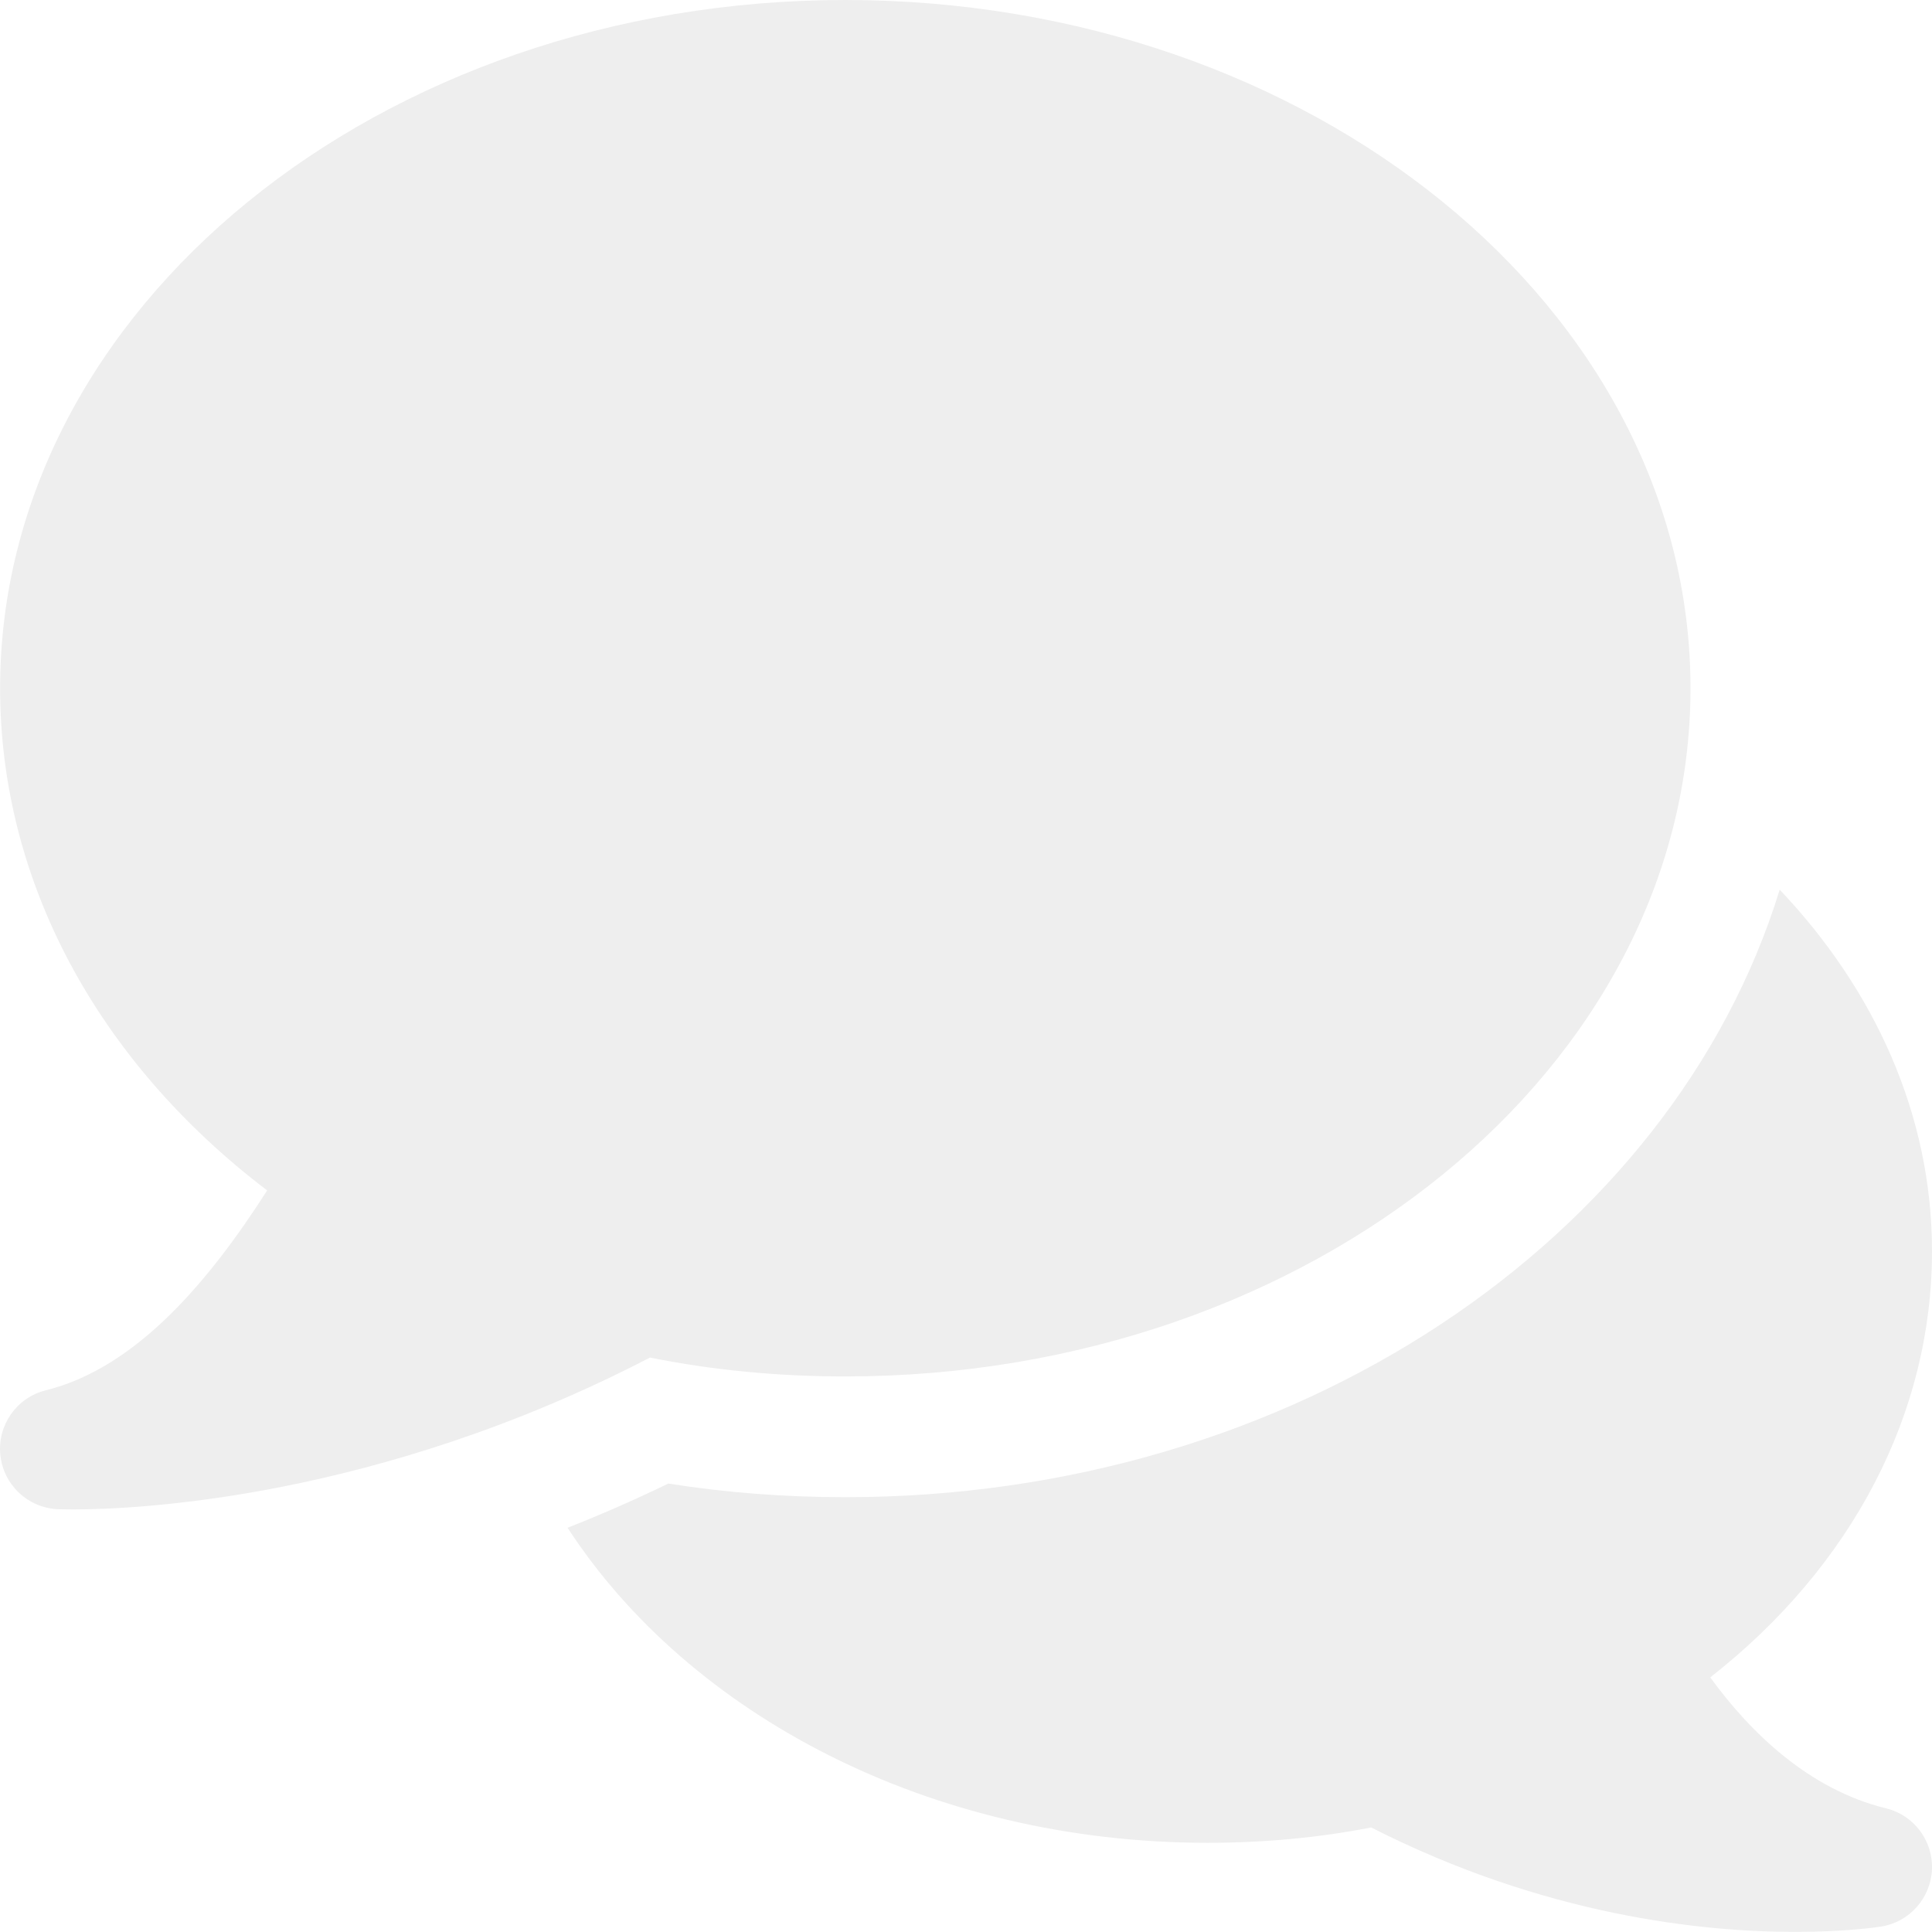
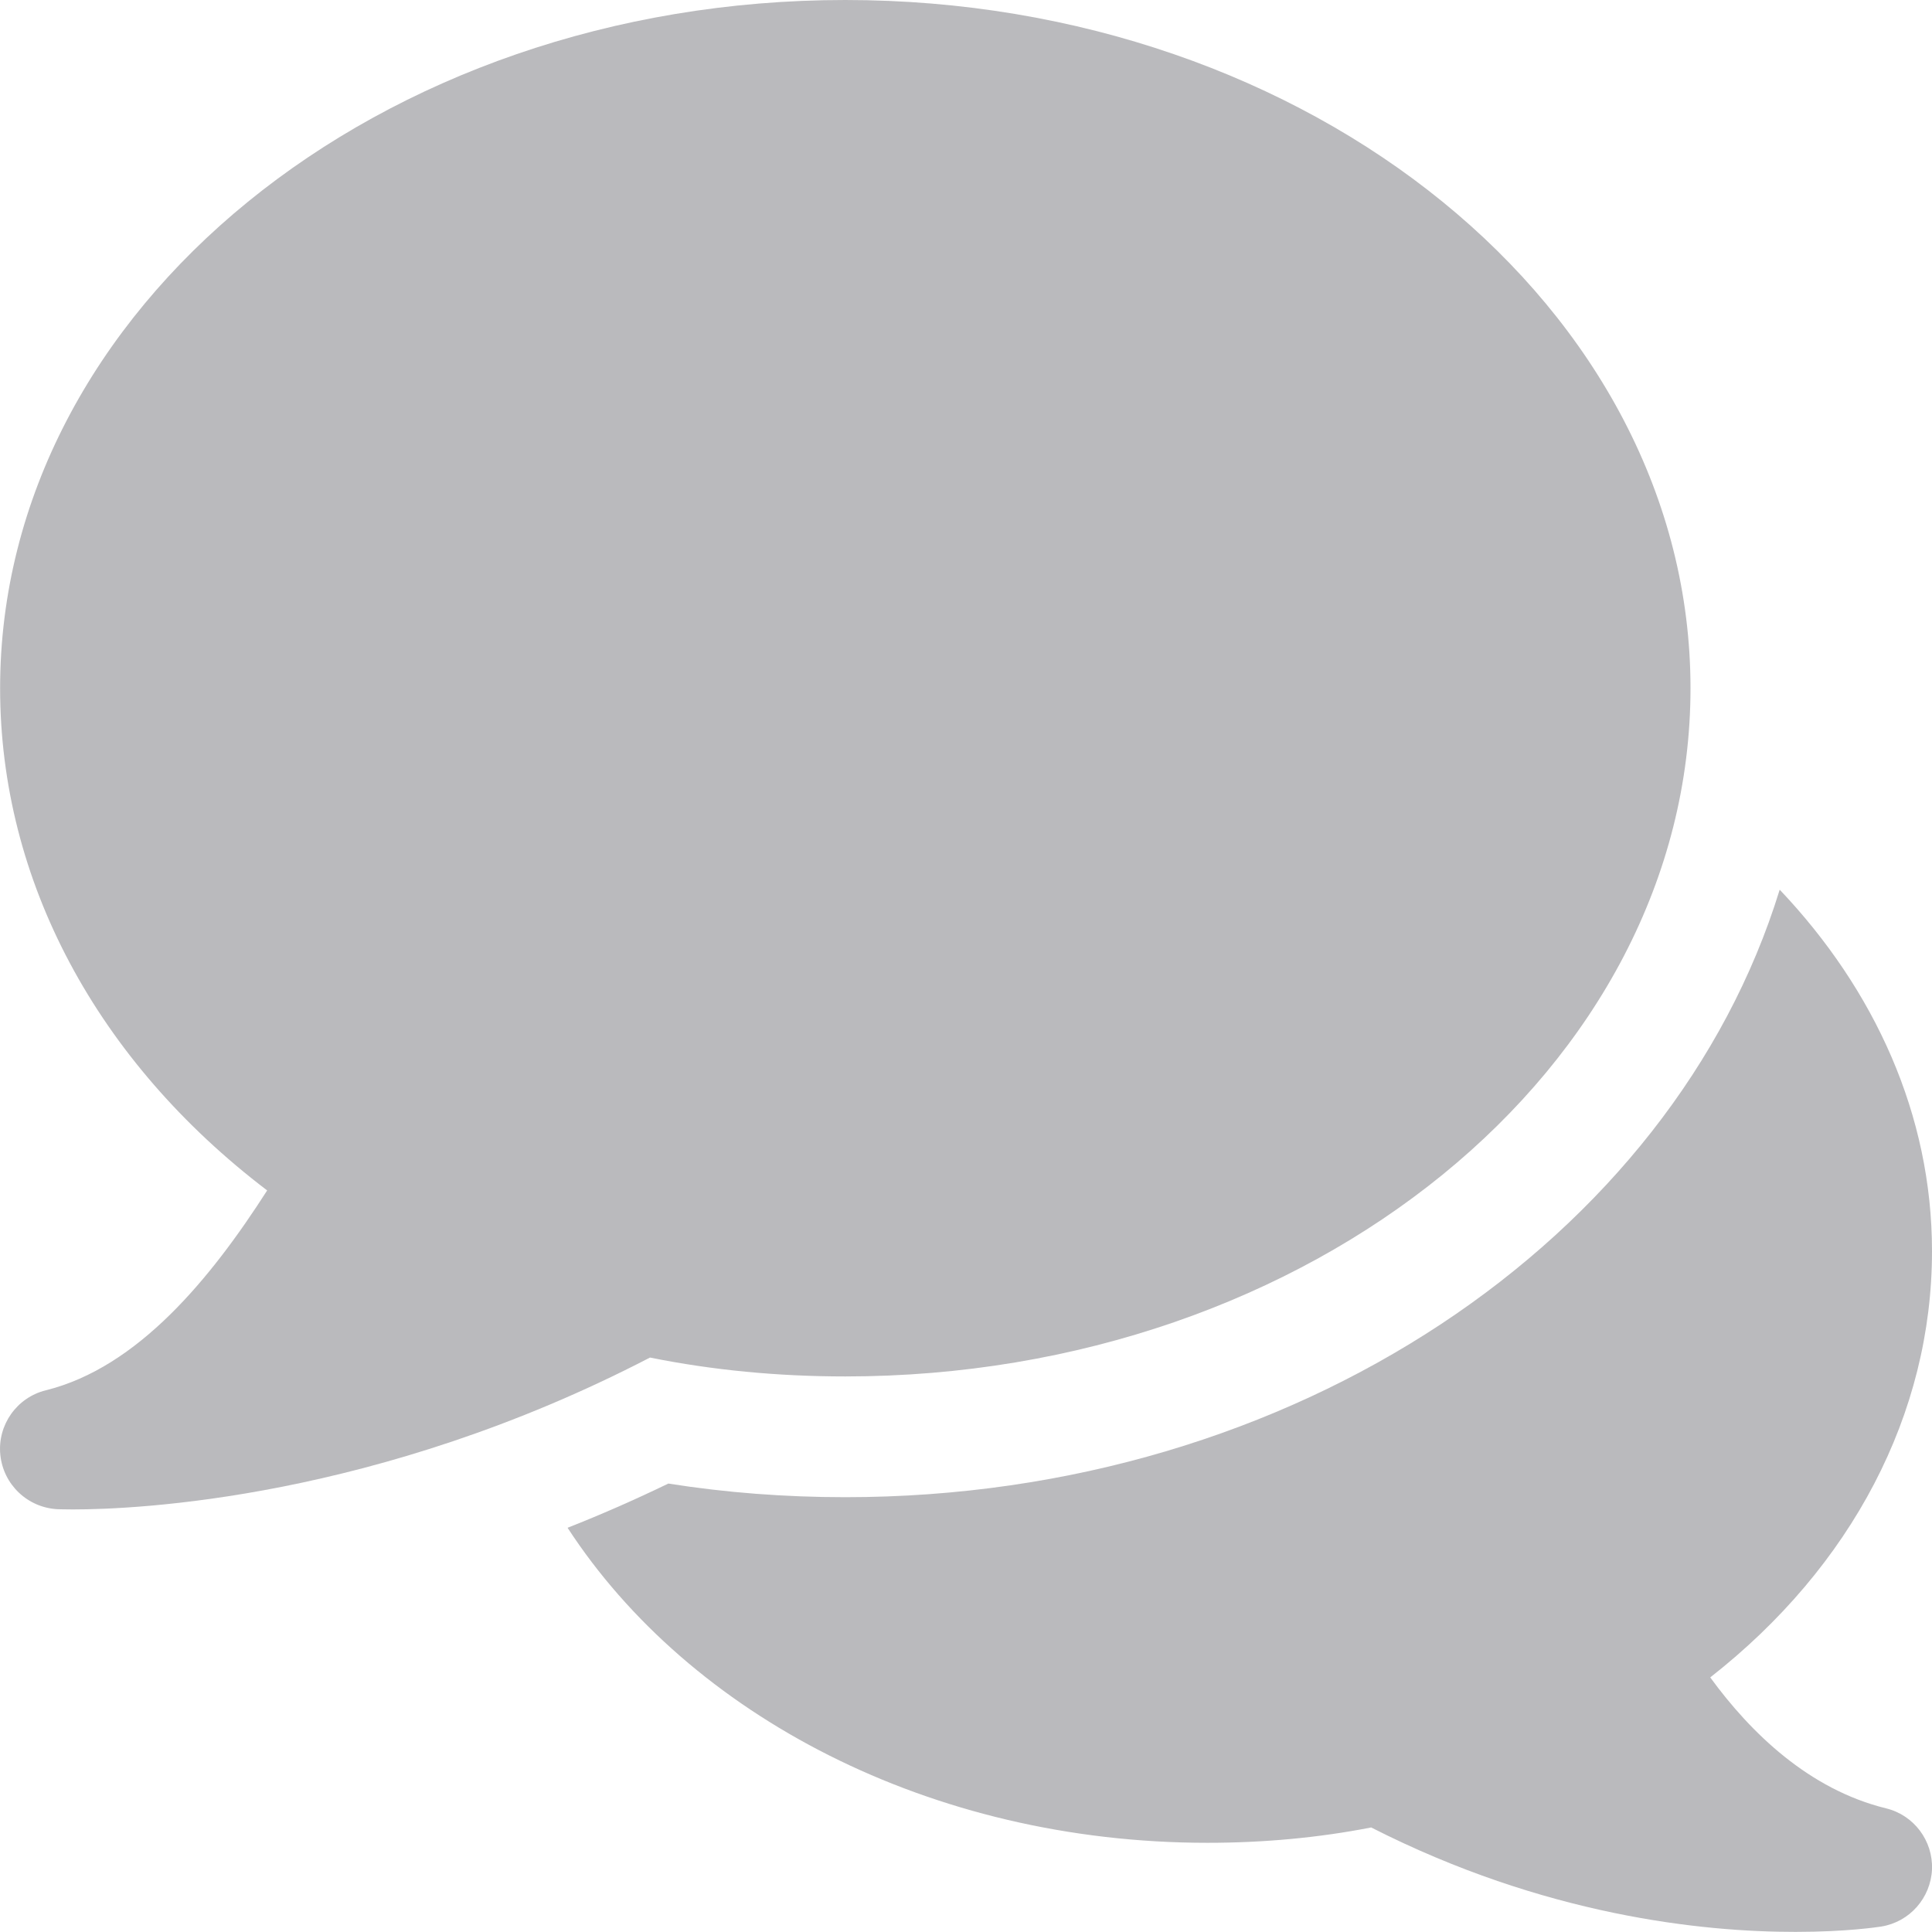
<svg xmlns="http://www.w3.org/2000/svg" width="18" height="18" viewBox="0 0 18 18" fill="none">
-   <path d="M7.875 0C3.533 0 0.001 2.876 0.001 6.412C0.001 8.203 0.901 9.883 2.489 11.091C1.964 11.911 1.284 12.741 0.427 12.953C0.156 13.02 -0.025 13.277 0.003 13.554C0.031 13.833 0.259 14.048 0.539 14.061C0.552 14.061 0.6 14.063 0.681 14.063C1.263 14.063 3.508 13.97 6.056 12.648C6.64 12.766 7.251 12.824 7.875 12.824C12.216 12.824 15.75 9.948 15.75 6.412C15.75 2.876 12.216 0 7.875 0Z" fill="#eee" />
-   <path d="M17.572 16.848C16.856 16.672 16.313 16.148 15.934 15.628C17.254 14.594 18 13.172 18 11.657C18 10.388 17.466 9.221 16.581 8.289C15.581 11.539 12.063 13.949 7.875 13.949C7.316 13.949 6.764 13.907 6.227 13.822C5.908 13.976 5.595 14.113 5.288 14.234C6.423 15.978 8.668 17.169 11.25 17.169C11.778 17.169 12.29 17.121 12.775 17.026C14.39 17.848 15.862 18 16.729 17.999C17.203 17.999 17.496 17.954 17.528 17.949C17.792 17.906 17.988 17.683 18 17.416C18.01 17.15 17.832 16.911 17.572 16.848Z" fill="#eee" />
+   <path d="M7.875 0C3.533 0 0.001 2.876 0.001 6.412C0.001 8.203 0.901 9.883 2.489 11.091C1.964 11.911 1.284 12.741 0.427 12.953C0.156 13.02 -0.025 13.277 0.003 13.554C0.031 13.833 0.259 14.048 0.539 14.061C0.552 14.061 0.6 14.063 0.681 14.063C1.263 14.063 3.508 13.97 6.056 12.648C6.64 12.766 7.251 12.824 7.875 12.824C12.216 12.824 15.75 9.948 15.75 6.412C15.75 2.876 12.216 0 7.875 0Z" fill="#BABABD" />
+   <path d="M17.572 16.848C16.856 16.672 16.313 16.148 15.934 15.628C17.254 14.594 18 13.172 18 11.657C18 10.388 17.466 9.221 16.581 8.289C15.581 11.539 12.063 13.949 7.875 13.949C7.316 13.949 6.764 13.907 6.227 13.822C5.908 13.976 5.595 14.113 5.288 14.234C6.423 15.978 8.668 17.169 11.25 17.169C11.778 17.169 12.29 17.121 12.775 17.026C14.39 17.848 15.862 18 16.729 17.999C17.203 17.999 17.496 17.954 17.528 17.949C17.792 17.906 17.988 17.683 18 17.416C18.01 17.15 17.832 16.911 17.572 16.848Z" fill="#BABABD" />
</svg>
